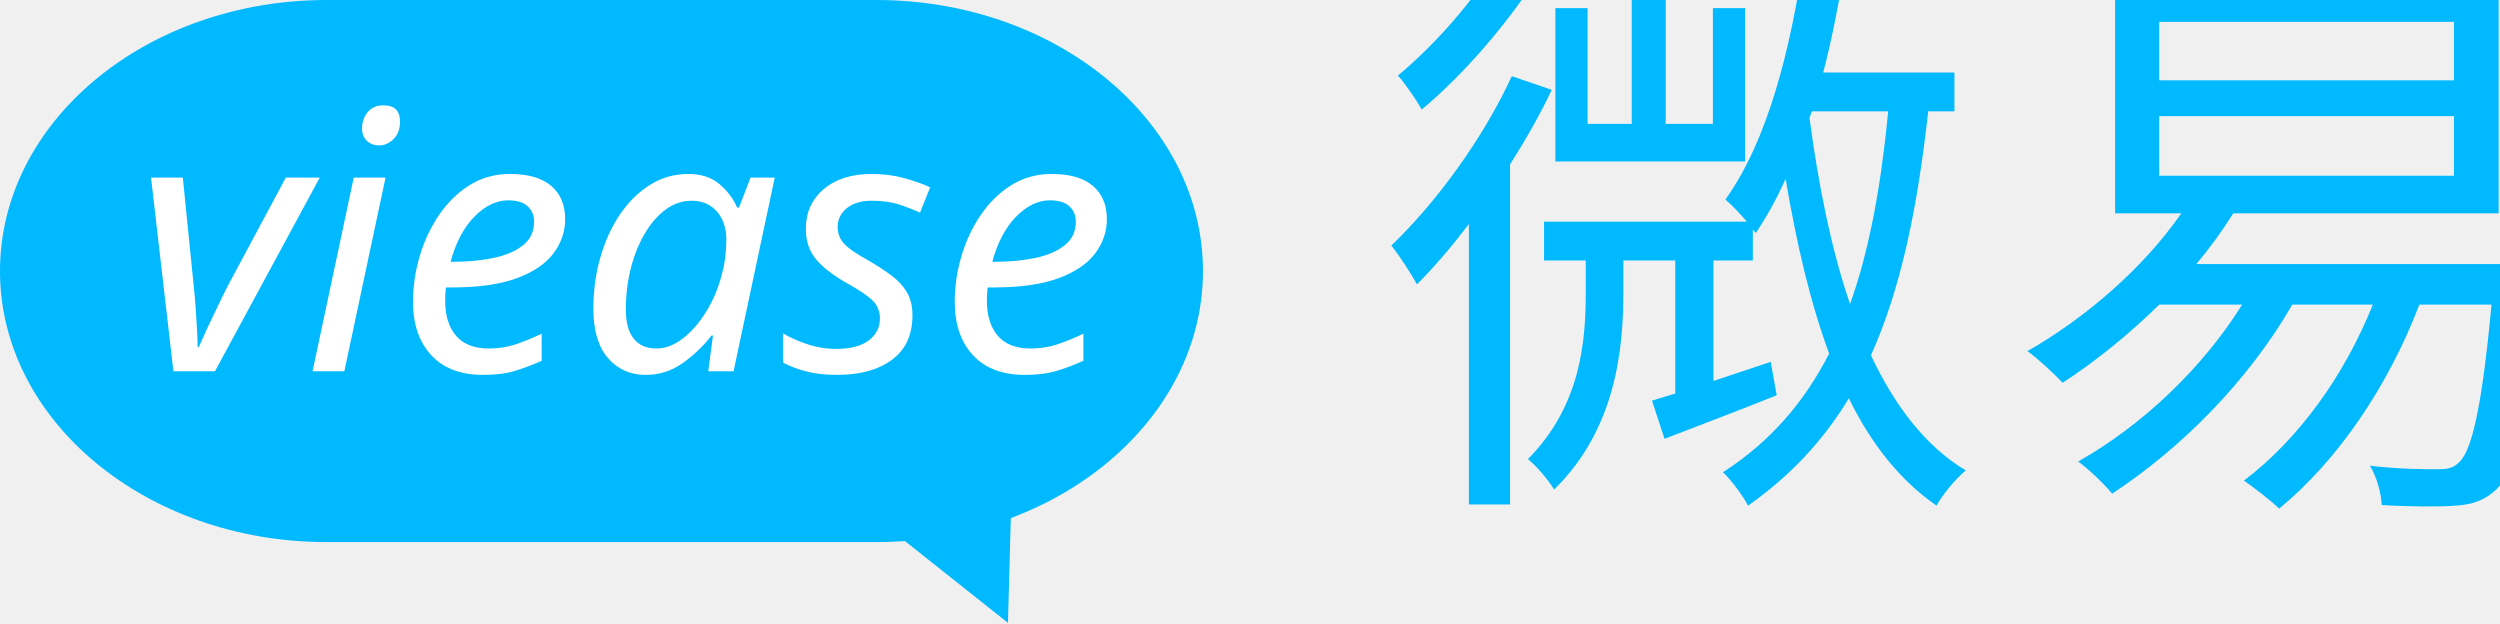
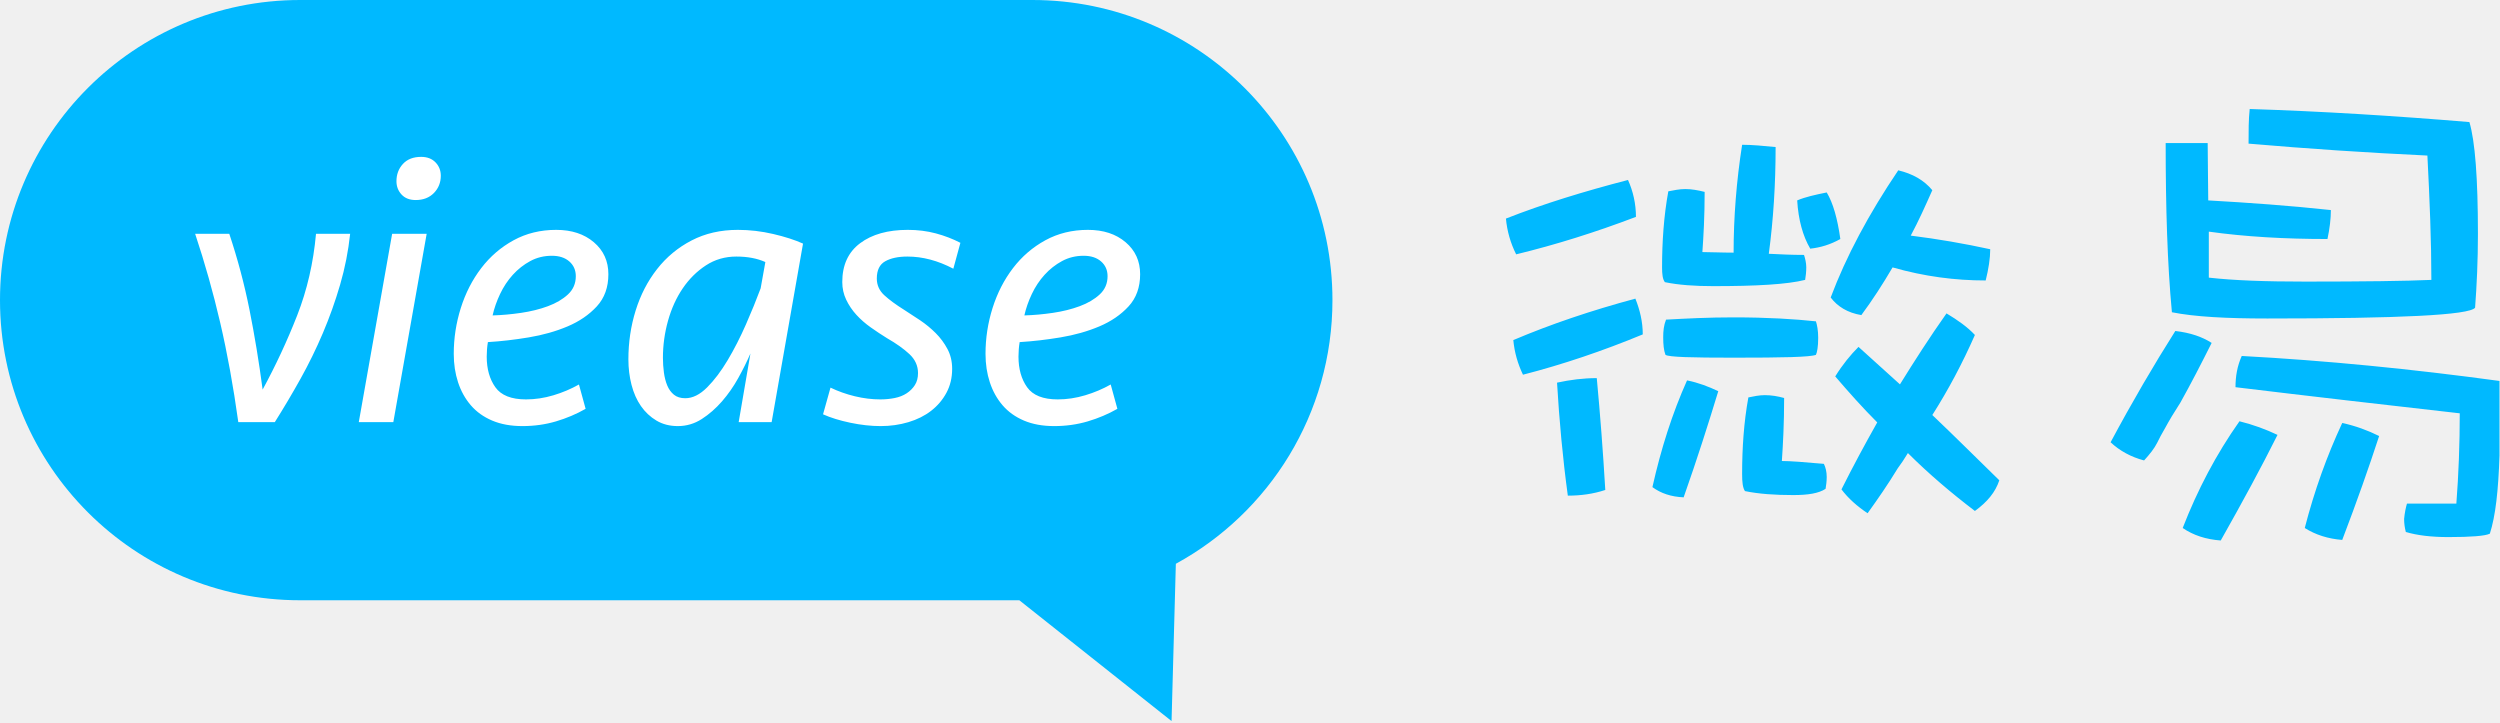
- <svg xmlns="http://www.w3.org/2000/svg" width="1010px" height="252px" viewBox="0 0 1010 252" version="1.1">
+ <svg xmlns="http://www.w3.org/2000/svg" width="758px" height="219px" viewBox="0 0 758 219" version="1.1">
  <defs />
  <g id="Page-1" stroke="none" stroke-width="1" fill="none" fill-rule="evenodd">
-     <g id="Rectangle-1-+-Triangle-1-Copy" transform="translate(0, -70)">
-       <rect id="Rectangle-1" fill="#00B9FF" x="0" y="70" width="486" height="219" rx="132" />
-       <polygon id="Triangle-1" fill="#00B9FF" transform="translate(392, 289) rotate(-205) translate(-392, -289) " points="392 253 428 325 356 325 " />
-       <text id="viease-copy" font-family="Seravek" font-size="146" font-style="italic" font-weight="473" fill="#FFFFFF">
-         <tspan x="54" y="220">viease</tspan>
-       </text>
-       <text id="微易" font-family="Wawati TC" font-size="241" font-weight="normal" letter-spacing="10.685" fill="#00B9FF">
-         <tspan x="558" y="255">微易</tspan>
-       </text>
+     <g id="logo">
+       <g id="Page-1">
+         <g id="Rectangle-1-+-Triangle-1-Copy">
+           <path d="M356.517,170.939 C384.804,155.505 404,125.494 404,91 C404,40.745 363.26,0 313.004,0 L90.996,0 C40.75,0 0,40.742 0,91 C0,141.255 40.74,182 90.996,182 L309.06,182 L355.214,218.627 L356.517,170.939 L356.517,170.939 Z" id="Rectangle-1" fill="#00B9FF" />
+           <g id="viease-copy" transform="translate(59, 47)" fill="#FFFFFF">
+             <path d="M13.253,81 C11.746,70.132 9.922,60.098 7.78,50.896 C5.638,41.694 3.1,32.691 0.165,23.885 L10.517,23.885 C13.055,31.501 15.098,39.175 16.645,46.91 C18.191,54.644 19.52,62.715 20.631,71.124 C24.597,63.826 28.087,56.33 31.102,48.635 C34.116,40.94 36.02,32.691 36.813,23.885 L47.165,23.885 C46.61,29.121 45.599,34.257 44.131,39.294 C42.663,44.332 40.918,49.23 38.896,53.99 C36.873,58.749 34.612,63.37 32.113,67.852 C29.614,72.334 27.016,76.716 24.319,81 L13.253,81 Z M49.783,81 L59.897,23.885 L70.368,23.885 L60.254,81 L49.783,81 Z M61.206,7.941 C61.206,5.878 61.86,4.133 63.169,2.705 C64.478,1.277 66.322,0.563 68.702,0.563 C70.527,0.563 71.974,1.119 73.045,2.229 C74.116,3.34 74.652,4.688 74.652,6.275 C74.652,8.337 73.958,10.083 72.569,11.51 C71.181,12.938 69.337,13.652 67.036,13.652 C65.212,13.652 63.784,13.097 62.753,11.986 C61.722,10.876 61.206,9.527 61.206,7.941 L61.206,7.941 Z M109.634,22.695 C114.315,22.695 118.122,23.945 121.057,26.444 C123.992,28.942 125.46,32.175 125.46,36.141 C125.46,40.107 124.29,43.36 121.95,45.898 C119.61,48.437 116.655,50.46 113.085,51.967 C109.515,53.474 105.589,54.584 101.305,55.298 C97.022,56.012 92.897,56.488 88.93,56.726 C88.692,58.154 88.573,59.622 88.573,61.129 C88.573,64.857 89.446,67.951 91.191,70.41 C92.936,72.869 96.03,74.099 100.472,74.099 C103.249,74.099 106.025,73.682 108.801,72.849 C111.578,72.016 114.156,70.926 116.536,69.577 L118.559,76.954 C115.782,78.541 112.788,79.81 109.575,80.762 C106.362,81.714 102.971,82.19 99.401,82.19 C95.911,82.19 92.857,81.635 90.239,80.524 C87.621,79.413 85.46,77.867 83.754,75.883 C82.049,73.9 80.76,71.58 79.887,68.923 C79.015,66.265 78.578,63.39 78.578,60.296 C78.578,55.536 79.292,50.896 80.72,46.374 C82.148,41.853 84.21,37.827 86.908,34.297 C89.605,30.767 92.877,27.951 96.724,25.849 C100.571,23.746 104.875,22.695 109.634,22.695 L109.634,22.695 Z M108.326,30.549 C105.946,30.549 103.764,31.084 101.781,32.155 C99.798,33.226 98.033,34.614 96.486,36.32 C94.939,38.025 93.65,39.969 92.619,42.15 C91.588,44.332 90.834,46.493 90.358,48.635 C93.135,48.556 96.01,48.298 98.985,47.862 C101.96,47.425 104.677,46.751 107.136,45.839 C109.595,44.927 111.618,43.737 113.204,42.269 C114.791,40.802 115.584,38.957 115.584,36.736 C115.584,34.912 114.929,33.424 113.621,32.274 C112.312,31.124 110.547,30.549 108.326,30.549 L108.326,30.549 Z M174.959,81 L164.964,81 L168.534,60.177 C167.503,62.557 166.273,65.036 164.845,67.614 C163.417,70.192 161.771,72.552 159.907,74.694 C158.043,76.835 156,78.62 153.779,80.048 C151.558,81.476 149.139,82.19 146.521,82.19 C144.062,82.19 141.9,81.635 140.036,80.524 C138.172,79.413 136.605,77.946 135.336,76.121 C134.067,74.297 133.115,72.155 132.48,69.696 C131.846,67.237 131.528,64.659 131.528,61.962 C131.528,56.806 132.262,51.868 133.73,47.148 C135.197,42.428 137.359,38.243 140.215,34.594 C143.07,30.945 146.561,28.05 150.686,25.908 C154.811,23.766 159.491,22.695 164.726,22.695 C168.296,22.695 171.866,23.112 175.435,23.945 C179.005,24.778 182.019,25.749 184.478,26.86 L174.959,81 Z M148.782,73.742 C151.003,73.742 153.204,72.651 155.386,70.469 C157.567,68.288 159.649,65.531 161.633,62.2 C163.616,58.868 165.46,55.259 167.166,51.372 C168.871,47.485 170.358,43.836 171.628,40.425 L173.056,32.453 C170.596,31.342 167.661,30.787 164.25,30.787 C160.839,30.787 157.765,31.679 155.029,33.464 C152.292,35.249 149.952,37.569 148.008,40.425 C146.065,43.281 144.578,46.553 143.546,50.241 C142.515,53.93 141.999,57.678 141.999,61.486 C141.999,62.993 142.099,64.48 142.297,65.948 C142.495,67.415 142.832,68.724 143.308,69.875 C143.784,71.025 144.459,71.957 145.331,72.671 C146.204,73.385 147.354,73.742 148.782,73.742 L148.782,73.742 Z M229.694,64.818 C229.694,67.515 229.119,69.934 227.969,72.076 C226.819,74.218 225.272,76.042 223.328,77.549 C221.385,79.057 219.084,80.207 216.427,81 C213.77,81.793 210.973,82.19 208.038,82.19 C205.103,82.19 202.029,81.853 198.817,81.178 C195.604,80.504 192.847,79.651 190.547,78.62 L192.808,70.529 C195.108,71.64 197.567,72.512 200.185,73.147 C202.803,73.781 205.381,74.099 207.919,74.099 C209.426,74.099 210.874,73.96 212.262,73.682 C213.651,73.405 214.86,72.929 215.892,72.254 C216.923,71.58 217.756,70.747 218.39,69.756 C219.025,68.764 219.342,67.554 219.342,66.126 C219.342,63.905 218.47,61.982 216.724,60.355 C214.979,58.729 212.719,57.123 209.942,55.536 C208.276,54.505 206.63,53.414 205.004,52.264 C203.378,51.114 201.93,49.845 200.661,48.457 C199.392,47.068 198.36,45.541 197.567,43.875 C196.774,42.21 196.377,40.425 196.377,38.521 C196.377,33.365 198.182,29.438 201.791,26.741 C205.401,24.044 210.22,22.695 216.248,22.695 C219.263,22.695 222.099,23.052 224.756,23.766 C227.414,24.48 229.893,25.432 232.193,26.622 L230.051,34.475 C225.371,32.016 220.73,30.787 216.13,30.787 C213.353,30.787 211.112,31.263 209.407,32.215 C207.701,33.166 206.848,34.912 206.848,37.45 C206.848,39.433 207.602,41.119 209.109,42.507 C210.616,43.895 212.639,45.383 215.178,46.969 C216.685,47.921 218.291,48.972 219.997,50.122 C221.702,51.273 223.269,52.562 224.697,53.99 C226.125,55.417 227.314,57.024 228.266,58.809 C229.218,60.593 229.694,62.596 229.694,64.818 L229.694,64.818 Z M270.864,22.695 C275.545,22.695 279.352,23.945 282.287,26.444 C285.222,28.942 286.69,32.175 286.69,36.141 C286.69,40.107 285.52,43.36 283.18,45.898 C280.84,48.437 277.885,50.46 274.315,51.967 C270.745,53.474 266.819,54.584 262.535,55.298 C258.252,56.012 254.127,56.488 250.16,56.726 C249.922,58.154 249.803,59.622 249.803,61.129 C249.803,64.857 250.676,67.951 252.421,70.41 C254.166,72.869 257.26,74.099 261.702,74.099 C264.479,74.099 267.255,73.682 270.031,72.849 C272.808,72.016 275.386,70.926 277.766,69.577 L279.789,76.954 C277.012,78.541 274.018,79.81 270.805,80.762 C267.592,81.714 264.201,82.19 260.631,82.19 C257.141,82.19 254.087,81.635 251.469,80.524 C248.851,79.413 246.69,77.867 244.984,75.883 C243.279,73.9 241.99,71.58 241.117,68.923 C240.245,66.265 239.808,63.39 239.808,60.296 C239.808,55.536 240.522,50.896 241.95,46.374 C243.378,41.853 245.44,37.827 248.138,34.297 C250.835,30.767 254.107,27.951 257.954,25.849 C261.801,23.746 266.105,22.695 270.864,22.695 L270.864,22.695 Z M269.556,30.549 C267.176,30.549 264.994,31.084 263.011,32.155 C261.028,33.226 259.263,34.614 257.716,36.32 C256.169,38.025 254.88,39.969 253.849,42.15 C252.818,44.332 252.064,46.493 251.588,48.635 C254.365,48.556 257.24,48.298 260.215,47.862 C263.19,47.425 265.907,46.751 268.366,45.839 C270.825,44.927 272.848,43.737 274.434,42.269 C276.021,40.802 276.814,38.957 276.814,36.736 C276.814,34.912 276.159,33.424 274.851,32.274 C273.542,31.124 271.777,30.549 269.556,30.549 L269.556,30.549 Z" id="viease" />
+           </g>
+           <g id="微易" transform="translate(456, 33)" fill="#00B9FF">
+             <path d="M28.142,81.645 C24.011,81.645 20.051,82.162 16.092,83.022 C16.781,94.556 17.814,105.917 19.363,117.279 C23.322,117.279 27.109,116.762 30.724,115.557 C30.036,103.851 29.175,92.662 28.142,81.645 L28.142,81.645 Z M37.61,21.567 C24.355,25.01 11.961,28.797 0.599,33.273 C0.944,37.06 1.976,40.675 3.698,44.118 C15.748,41.192 27.798,37.404 40.02,32.757 C40.02,28.797 39.159,25.01 37.61,21.567 L37.61,21.567 Z M39.848,57.545 C26.421,61.16 14.199,65.292 2.837,70.112 C3.181,73.899 4.214,77.342 5.764,80.612 C17.814,77.514 30.036,73.382 42.086,68.39 C42.086,64.603 41.225,60.988 39.848,57.545 L39.848,57.545 Z M119.55,18.641 C110.598,31.896 103.713,44.807 99.065,57.201 C101.13,59.955 104.229,61.849 108.36,62.537 C111.803,57.889 114.902,53.069 117.828,48.077 C127.468,50.832 136.764,52.037 146.06,52.037 C146.92,48.594 147.437,45.323 147.437,42.569 C139.518,40.847 131.6,39.47 123.337,38.437 C125.747,33.962 127.813,29.314 129.878,24.666 C127.296,21.567 123.853,19.674 119.55,18.641 L119.55,18.641 Z M134.182,62.021 C129.19,69.079 124.542,76.309 120.066,83.539 C115.935,79.752 111.631,75.964 107.5,72.177 C105.09,74.587 102.68,77.514 100.442,81.129 C104.573,85.949 108.705,90.596 113.18,95.072 C109.393,101.786 105.778,108.499 102.335,115.385 C104.401,118.139 107.155,120.549 110.254,122.615 C113.353,118.311 116.451,113.836 119.378,109.016 C120.41,107.639 121.443,106.089 122.476,104.368 C128.673,110.565 135.559,116.418 142.789,121.926 C146.576,119.172 148.986,116.246 150.191,112.631 C143.478,106.089 136.764,99.376 129.878,92.834 C134.698,85.26 139.002,77.169 142.789,68.562 C140.551,66.152 137.625,64.087 134.182,62.021 L134.182,62.021 Z M54.996,24.322 C53.275,24.322 51.553,24.666 49.832,25.01 C48.455,32.584 47.938,40.331 47.938,48.077 C47.938,50.143 48.111,51.692 48.799,52.553 C52.931,53.414 57.923,53.758 63.431,53.758 C76.514,53.758 85.81,53.242 91.318,51.864 C91.491,50.832 91.663,49.454 91.663,48.077 C91.663,46.7 91.318,45.323 90.974,44.29 C87.187,44.29 83.744,44.118 80.301,43.946 C81.678,33.617 82.367,22.944 82.367,11.583 C78.752,11.239 75.309,10.895 72.211,10.895 C70.489,21.912 69.628,32.929 69.628,43.602 C65.841,43.602 62.571,43.429 60.161,43.429 C60.505,38.609 60.849,32.584 60.849,25.182 C58.783,24.666 56.89,24.322 54.996,24.322 L54.996,24.322 Z M97.86,25.354 C94.417,26.043 91.318,26.732 88.908,27.764 C89.253,33.617 90.63,38.609 92.868,42.397 C95.966,42.052 98.893,41.192 101.991,39.47 C101.13,33.273 99.753,28.453 97.86,25.354 L97.86,25.354 Z M69.628,63.226 C62.054,63.226 55.341,63.57 49.143,63.914 C48.455,65.636 48.283,67.357 48.283,69.251 C48.283,71.489 48.455,73.21 48.971,74.587 C50.004,75.276 56.89,75.448 69.628,75.448 C84.605,75.448 92.868,75.276 94.589,74.587 C94.933,73.899 95.278,72.177 95.278,69.423 C95.278,67.185 94.933,65.464 94.589,64.431 C88.22,63.742 79.957,63.226 69.628,63.226 L69.628,63.226 Z M55.513,82.334 C51.037,92.318 47.594,103.163 45.012,114.696 C47.594,116.59 50.693,117.623 54.48,117.795 C58.611,106.089 62.054,95.244 64.981,85.604 C62.054,84.227 58.956,83.022 55.513,82.334 L55.513,82.334 Z M79.096,86.809 C77.375,86.809 75.826,87.154 74.104,87.498 C72.727,95.072 72.211,102.819 72.211,110.737 C72.211,113.147 72.383,114.869 73.071,115.901 C77.203,116.762 82.195,117.106 87.703,117.106 C92.179,117.106 95.45,116.59 97.515,115.213 C97.688,114.18 97.86,112.975 97.86,111.598 C97.86,110.049 97.515,108.671 96.999,107.639 C91.146,107.122 86.843,106.778 84.261,106.778 C84.605,101.786 84.949,95.416 84.949,87.67 C83.056,87.154 81.162,86.809 79.096,86.809 L79.096,86.809 Z M226.106,0.05 C225.762,3.32 225.762,6.763 225.762,10.55 C243.664,12.1 261.739,13.304 279.987,14.165 C280.675,27.592 281.192,40.159 281.192,51.864 C273.445,52.209 260.707,52.381 242.976,52.381 C230.926,52.381 221.286,52.037 213.712,51.176 L213.712,37.232 C224.729,38.782 236.779,39.47 249.689,39.47 C250.378,36.199 250.722,33.273 250.722,30.691 C237.984,29.314 225.59,28.453 213.54,27.764 C213.54,22.6 213.367,16.747 213.367,10.378 L200.629,10.378 C200.629,30.002 201.145,47.044 202.522,61.677 C209.408,63.054 219.048,63.57 231.442,63.57 C271.724,63.57 292.725,62.537 294.447,60.299 C294.963,53.414 295.307,46.012 295.307,37.921 C295.307,21.051 294.447,9.862 292.725,4.009 C270.002,2.115 247.796,0.738 226.106,0.05 L226.106,0.05 Z M203.555,67.357 C197.014,77.686 190.472,88.875 183.931,101.097 C186.685,103.679 190.128,105.573 194.087,106.606 C195.809,104.712 197.186,102.991 198.047,101.269 C198.735,99.892 199.424,98.515 200.457,96.794 C201.662,94.556 203.211,91.974 205.105,89.047 C208.375,83.194 211.474,77.169 214.572,70.972 C211.646,69.079 208.031,67.874 203.555,67.357 L203.555,67.357 Z M223.007,94.728 C215.95,104.712 210.269,115.557 205.793,127.091 C209.064,129.329 212.851,130.534 217.327,130.878 C224.04,119 229.721,108.499 234.541,98.859 C230.926,97.138 227.139,95.761 223.007,94.728 L223.007,94.728 Z M254.165,95.244 C249.517,105.229 245.73,115.729 242.804,127.091 C246.074,129.156 249.862,130.361 254.165,130.706 C258.641,119 262.256,108.671 265.354,99.204 C261.912,97.482 258.124,96.105 254.165,95.244 L254.165,95.244 Z M223.696,74.932 C222.319,78.03 221.802,81.129 221.802,84.399 C244.525,87.154 267.076,89.736 289.799,92.318 C289.799,101.614 289.454,110.737 288.766,119.689 L273.789,119.689 C273.445,120.894 273.101,122.443 272.929,124.336 C272.929,125.714 273.101,126.919 273.445,128.296 C276.888,129.329 281.192,129.845 286.356,129.845 C293.242,129.845 297.545,129.501 298.922,128.812 C300.644,123.476 301.504,115.729 301.849,105.056 L301.849,82.506 C275.339,78.891 249.345,76.309 223.696,74.932 L223.696,74.932 Z" />
+           </g>
+         </g>
+       </g>
    </g>
  </g>
</svg>
